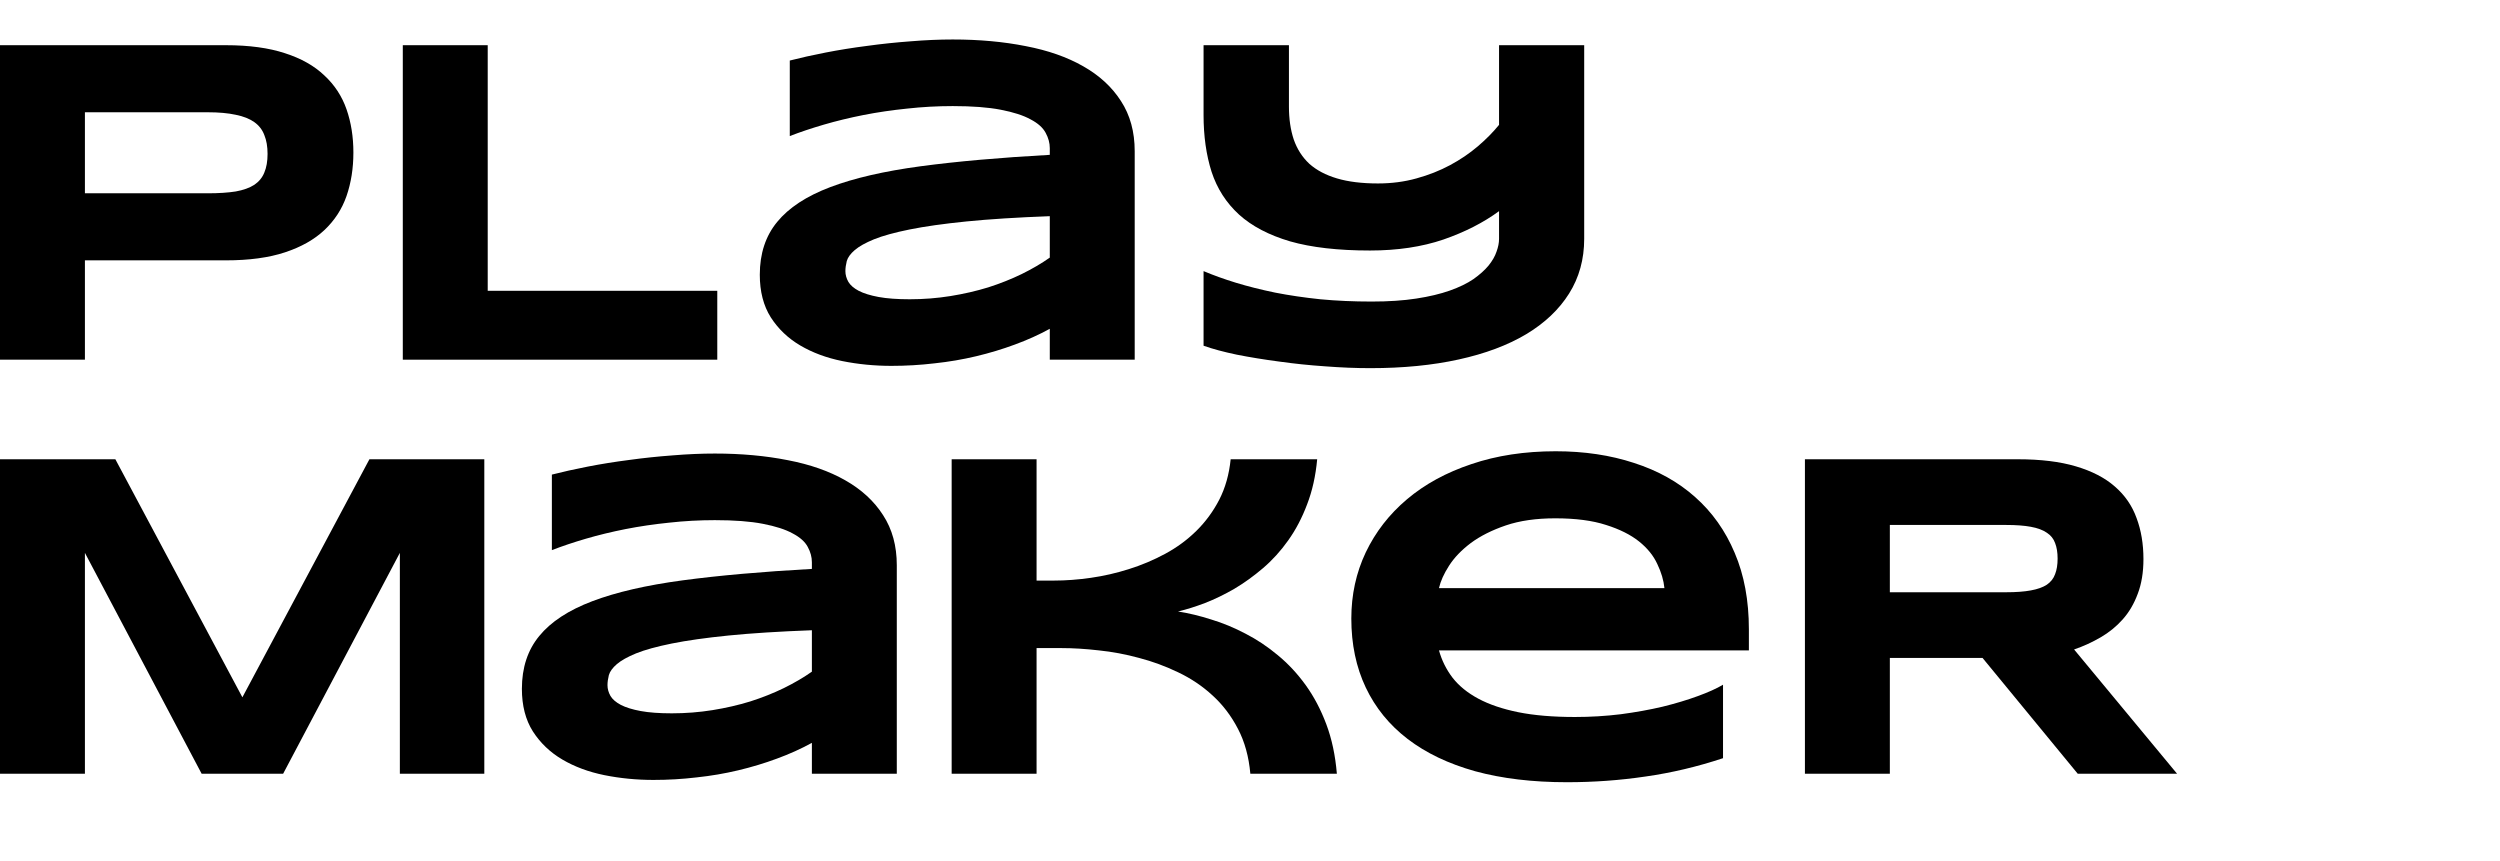
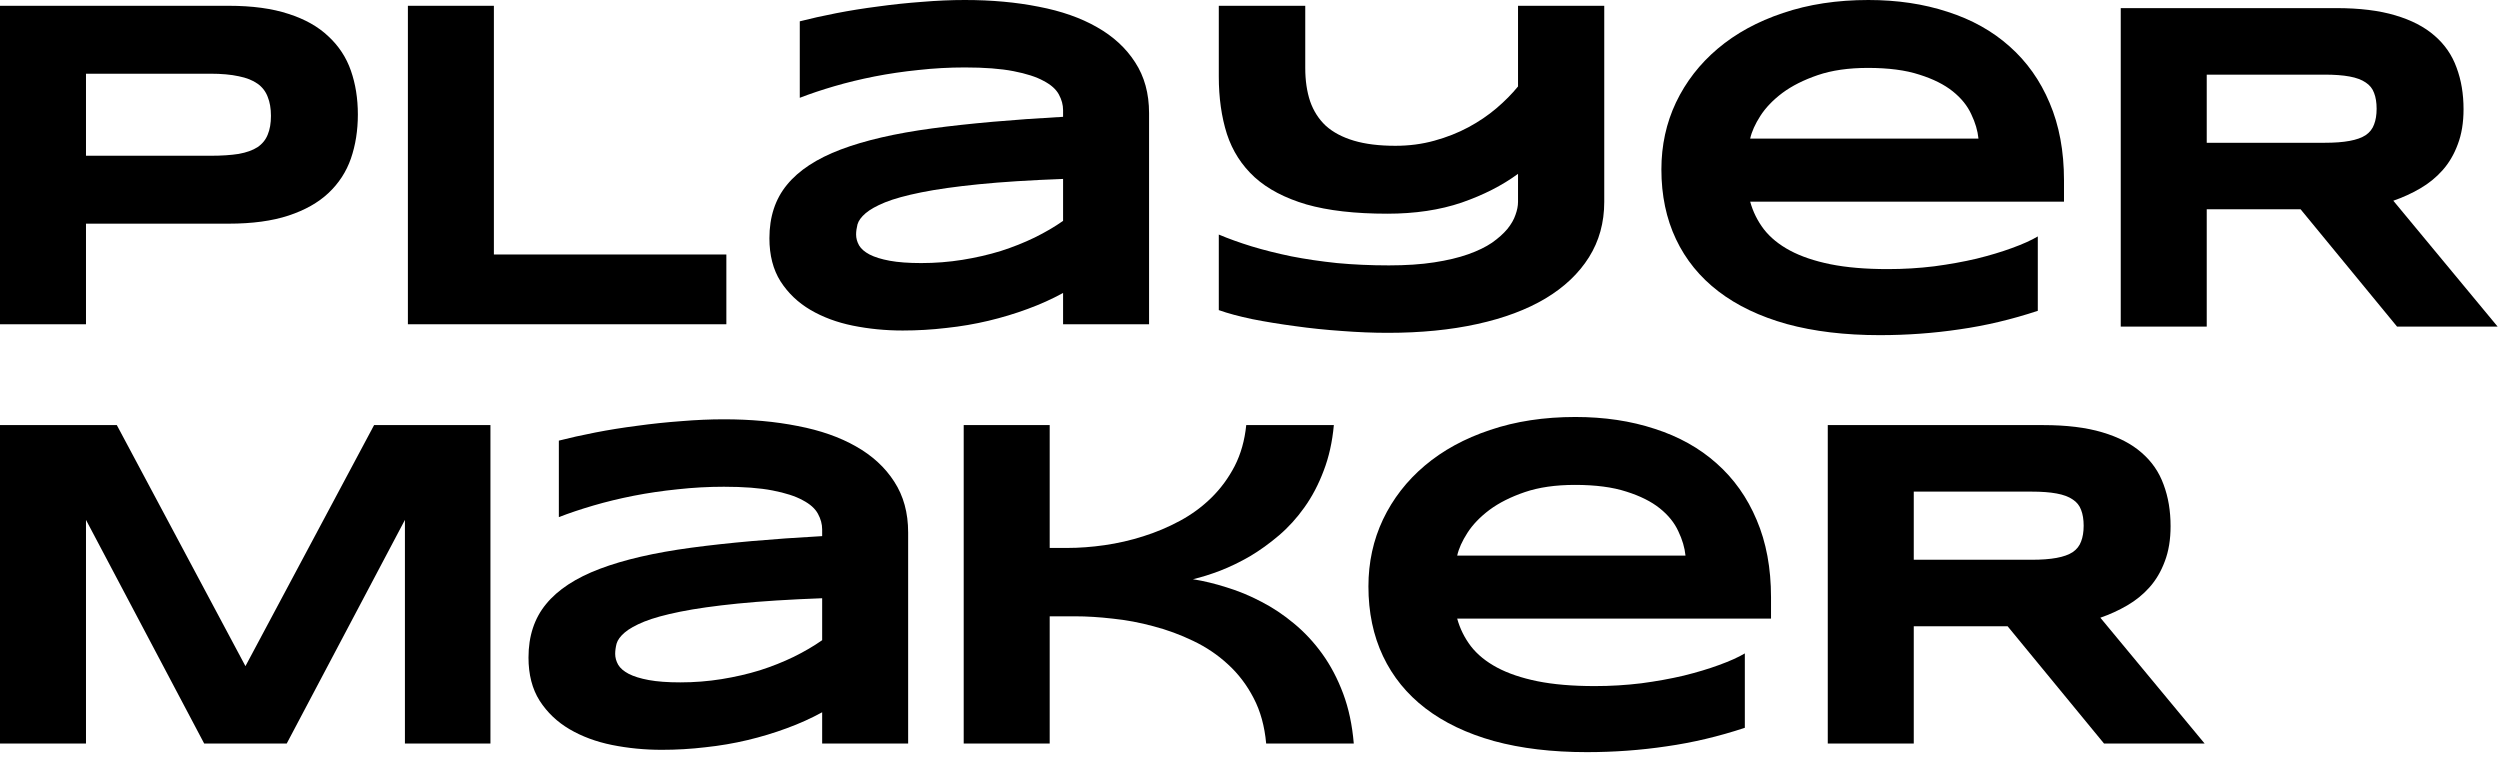
- <svg xmlns="http://www.w3.org/2000/svg" width="279" height="96" viewBox="0 0 320 100" fill="black">
+ <svg xmlns="http://www.w3.org/2000/svg" width="316" height="96" viewBox="0 0 316 96" fill="black">
  <path d="M45.234 14.473C45.234 16.484 44.941 18.34 44.355 20.039C43.77 21.719 42.822 23.174 41.514 24.404C40.225 25.615 38.545 26.562 36.475 27.246C34.404 27.93 31.885 28.271 28.916 28.271H10.869V40.986H0V0.732H28.916C31.885 0.732 34.404 1.074 36.475 1.758C38.545 2.422 40.225 3.369 41.514 4.6C42.822 5.811 43.77 7.256 44.355 8.936C44.941 10.615 45.234 12.461 45.234 14.473ZM34.248 14.648C34.248 13.711 34.111 12.91 33.838 12.246C33.584 11.562 33.154 11.006 32.549 10.576C31.943 10.146 31.152 9.834 30.176 9.639C29.199 9.424 27.998 9.316 26.572 9.316H10.869V19.688H26.572C27.998 19.688 29.199 19.609 30.176 19.453C31.152 19.277 31.943 18.994 32.549 18.604C33.154 18.193 33.584 17.666 33.838 17.021C34.111 16.377 34.248 15.586 34.248 14.648Z" />
  <path d="M51.558 40.986V0.732H62.427V32.168H91.812V40.986H51.558Z" />
  <path d="M134.373 40.986V37.031C132.986 37.793 131.492 38.467 129.891 39.053C128.309 39.639 126.658 40.137 124.939 40.547C123.221 40.957 121.443 41.26 119.607 41.455C117.791 41.67 115.955 41.777 114.1 41.777C111.932 41.777 109.832 41.572 107.801 41.162C105.789 40.752 104.002 40.088 102.439 39.17C100.877 38.252 99.617 37.051 98.66 35.566C97.723 34.082 97.254 32.266 97.254 30.117C97.254 27.402 97.996 25.146 99.481 23.35C100.965 21.533 103.23 20.049 106.277 18.896C109.324 17.744 113.172 16.855 117.82 16.23C122.488 15.605 128.006 15.117 134.373 14.766V13.916C134.373 13.252 134.197 12.598 133.846 11.953C133.494 11.289 132.85 10.713 131.912 10.225C130.994 9.717 129.725 9.307 128.104 8.994C126.502 8.682 124.451 8.525 121.951 8.525C119.979 8.525 118.025 8.633 116.092 8.848C114.178 9.043 112.322 9.316 110.525 9.668C108.748 10.02 107.059 10.43 105.457 10.898C103.855 11.367 102.4 11.855 101.092 12.363V2.695C102.459 2.344 103.992 2.002 105.691 1.67C107.391 1.338 109.158 1.055 110.994 0.82C112.83 0.566 114.686 0.371 116.561 0.234C118.436 0.078 120.232 0 121.951 0C125.33 0 128.445 0.283 131.297 0.85C134.148 1.396 136.6 2.256 138.65 3.428C140.721 4.6 142.332 6.084 143.484 7.881C144.656 9.678 145.242 11.816 145.242 14.297V40.986H134.373ZM134.373 22.617C130.193 22.773 126.639 22.998 123.709 23.291C120.799 23.584 118.377 23.926 116.443 24.316C114.51 24.707 112.986 25.127 111.873 25.576C110.779 26.025 109.959 26.484 109.412 26.953C108.865 27.422 108.523 27.891 108.387 28.359C108.27 28.828 108.211 29.258 108.211 29.648C108.211 30.117 108.338 30.576 108.592 31.025C108.846 31.455 109.285 31.836 109.91 32.168C110.555 32.5 111.404 32.764 112.459 32.959C113.514 33.154 114.842 33.252 116.443 33.252C118.221 33.252 119.959 33.115 121.658 32.842C123.357 32.568 124.969 32.197 126.492 31.729C128.016 31.24 129.441 30.674 130.77 30.029C132.117 29.365 133.318 28.662 134.373 27.92V22.617Z" />
  <path d="M202.777 25.518C202.777 28.135 202.132 30.469 200.843 32.52C199.554 34.57 197.718 36.309 195.335 37.734C192.972 39.141 190.101 40.215 186.722 40.957C183.363 41.699 179.593 42.07 175.413 42.07C173.577 42.07 171.644 41.992 169.613 41.836C167.601 41.699 165.628 41.494 163.695 41.221C161.78 40.967 159.984 40.674 158.304 40.342C156.624 39.99 155.208 39.609 154.056 39.199V29.648C155.306 30.176 156.693 30.674 158.216 31.143C159.759 31.611 161.429 32.031 163.226 32.402C165.023 32.754 166.946 33.037 168.997 33.252C171.068 33.447 173.255 33.545 175.56 33.545C177.728 33.545 179.632 33.418 181.273 33.164C182.933 32.91 184.368 32.568 185.579 32.139C186.79 31.709 187.796 31.221 188.597 30.674C189.398 30.107 190.042 29.531 190.53 28.945C191.019 28.34 191.361 27.744 191.556 27.158C191.771 26.572 191.878 26.025 191.878 25.518V21.973C189.886 23.438 187.513 24.648 184.759 25.605C182.005 26.543 178.87 27.012 175.355 27.012C171.273 27.012 167.864 26.621 165.13 25.84C162.415 25.039 160.238 23.896 158.597 22.412C156.956 20.908 155.784 19.082 155.081 16.934C154.398 14.785 154.056 12.363 154.056 9.668V0.732H164.984V8.584C164.984 10.166 165.189 11.572 165.599 12.803C166.029 14.033 166.693 15.068 167.591 15.908C168.509 16.729 169.691 17.354 171.136 17.783C172.581 18.213 174.329 18.428 176.38 18.428C178.118 18.428 179.759 18.213 181.302 17.783C182.864 17.354 184.3 16.787 185.609 16.084C186.917 15.381 188.099 14.58 189.154 13.682C190.208 12.783 191.116 11.865 191.878 10.928V0.732H202.777V25.518Z" />
  <path d="M51.182 93.986V65.715L36.24 93.986H25.811L10.869 65.715V93.986H0V53.732H14.766L31.025 84.201L47.285 53.732H61.992V93.986H51.182Z" />
  <path d="M103.921 93.986V90.031C102.534 90.793 101.04 91.467 99.438 92.053C97.856 92.639 96.206 93.137 94.487 93.547C92.768 93.957 90.991 94.26 89.155 94.455C87.339 94.67 85.503 94.777 83.647 94.777C81.479 94.777 79.38 94.572 77.348 94.162C75.337 93.752 73.55 93.088 71.987 92.17C70.425 91.252 69.165 90.051 68.208 88.566C67.27 87.082 66.802 85.266 66.802 83.117C66.802 80.402 67.544 78.147 69.028 76.35C70.513 74.533 72.778 73.049 75.825 71.897C78.872 70.744 82.719 69.856 87.368 69.231C92.036 68.606 97.553 68.117 103.921 67.766V66.916C103.921 66.252 103.745 65.598 103.393 64.953C103.042 64.289 102.397 63.713 101.46 63.225C100.542 62.717 99.272 62.307 97.651 61.994C96.05 61.682 93.999 61.525 91.499 61.525C89.526 61.525 87.573 61.633 85.639 61.848C83.725 62.043 81.87 62.316 80.073 62.668C78.296 63.02 76.606 63.43 75.005 63.898C73.403 64.367 71.948 64.856 70.639 65.363V55.695C72.007 55.344 73.54 55.002 75.239 54.67C76.938 54.338 78.706 54.055 80.542 53.82C82.378 53.566 84.233 53.371 86.108 53.234C87.983 53.078 89.78 53 91.499 53C94.878 53 97.993 53.283 100.845 53.85C103.696 54.397 106.147 55.256 108.198 56.428C110.268 57.6 111.88 59.084 113.032 60.881C114.204 62.678 114.79 64.816 114.79 67.297V93.986H103.921ZM103.921 75.617C99.741 75.773 96.186 75.998 93.257 76.291C90.347 76.584 87.925 76.926 85.991 77.316C84.057 77.707 82.534 78.127 81.421 78.576C80.327 79.025 79.507 79.484 78.96 79.953C78.413 80.422 78.071 80.891 77.934 81.359C77.817 81.828 77.759 82.258 77.759 82.648C77.759 83.117 77.885 83.576 78.139 84.025C78.393 84.455 78.833 84.836 79.458 85.168C80.102 85.5 80.952 85.764 82.007 85.959C83.061 86.154 84.389 86.252 85.991 86.252C87.768 86.252 89.507 86.115 91.206 85.842C92.905 85.568 94.516 85.197 96.04 84.728C97.563 84.24 98.989 83.674 100.317 83.029C101.665 82.365 102.866 81.662 103.921 80.92V75.617Z" />
  <path d="M160.044 93.986C159.849 91.799 159.321 89.885 158.462 88.244C157.603 86.584 156.519 85.158 155.21 83.967C153.921 82.775 152.456 81.789 150.816 81.008C149.195 80.227 147.525 79.611 145.806 79.162C144.087 78.693 142.368 78.371 140.65 78.195C138.95 78 137.368 77.902 135.904 77.902H132.681V93.986H121.812V53.732H132.681V69.26H134.907C136.411 69.26 137.984 69.143 139.624 68.908C141.265 68.674 142.886 68.303 144.488 67.795C146.109 67.287 147.661 66.633 149.146 65.832C150.63 65.031 151.958 64.055 153.13 62.902C154.302 61.75 155.279 60.422 156.06 58.918C156.841 57.395 157.329 55.666 157.525 53.732H168.599C168.404 55.861 167.974 57.785 167.31 59.504C166.665 61.223 165.855 62.766 164.878 64.133C163.921 65.481 162.847 66.662 161.655 67.678C160.464 68.693 159.243 69.572 157.993 70.314C156.743 71.037 155.493 71.643 154.243 72.131C153.013 72.6 151.861 72.961 150.786 73.215C152.154 73.43 153.57 73.772 155.034 74.24C156.519 74.689 157.984 75.295 159.429 76.057C160.874 76.799 162.251 77.717 163.56 78.811C164.888 79.904 166.079 81.184 167.134 82.648C168.189 84.113 169.068 85.783 169.771 87.658C170.474 89.533 170.923 91.643 171.118 93.986H160.044Z" />
  <path d="M220.547 91.994C217.246 93.088 213.945 93.869 210.645 94.338C207.363 94.826 204.004 95.07 200.566 95.07C196.172 95.07 192.256 94.602 188.818 93.664C185.4 92.707 182.52 91.33 180.176 89.533C177.832 87.736 176.045 85.539 174.814 82.941C173.584 80.344 172.969 77.404 172.969 74.123C172.969 71.076 173.584 68.254 174.814 65.656C176.064 63.039 177.822 60.773 180.088 58.859C182.373 56.926 185.127 55.422 188.35 54.348C191.572 53.254 195.166 52.707 199.131 52.707C202.783 52.707 206.123 53.205 209.15 54.201C212.197 55.178 214.805 56.633 216.973 58.566C219.16 60.5 220.85 62.883 222.041 65.715C223.252 68.547 223.857 71.809 223.857 75.5V78.195H184.189C184.541 79.465 185.117 80.627 185.918 81.682C186.738 82.736 187.842 83.635 189.229 84.377C190.615 85.119 192.314 85.695 194.326 86.106C196.357 86.516 198.779 86.721 201.592 86.721C203.584 86.721 205.537 86.603 207.451 86.369C209.365 86.115 211.152 85.793 212.812 85.402C214.473 84.992 215.967 84.543 217.295 84.055C218.643 83.566 219.727 83.078 220.547 82.59V91.994ZM213.047 70.227C212.949 69.231 212.646 68.205 212.139 67.15C211.65 66.076 210.869 65.109 209.795 64.25C208.721 63.391 207.314 62.688 205.576 62.141C203.838 61.574 201.67 61.291 199.072 61.291C196.631 61.291 194.521 61.594 192.744 62.199C190.967 62.805 189.473 63.557 188.262 64.455C187.07 65.353 186.143 66.32 185.479 67.356C184.814 68.391 184.385 69.348 184.189 70.227H213.047Z" />
  <path d="M241.9 93.986H231.03V53.732H258.277C261.206 53.732 263.687 54.035 265.718 54.641C267.769 55.246 269.429 56.105 270.698 57.219C271.987 58.332 272.915 59.68 273.482 61.262C274.068 62.824 274.361 64.572 274.361 66.506C274.361 68.205 274.116 69.689 273.628 70.959C273.159 72.228 272.515 73.322 271.695 74.24C270.894 75.139 269.956 75.9 268.882 76.525C267.808 77.15 266.675 77.668 265.484 78.078L278.667 93.986H265.952L253.765 79.162H241.9V93.986ZM263.374 66.447C263.374 65.666 263.267 65.002 263.052 64.455C262.857 63.908 262.505 63.469 261.997 63.137C261.489 62.785 260.806 62.531 259.946 62.375C259.107 62.219 258.052 62.141 256.782 62.141H241.9V70.754H256.782C258.052 70.754 259.107 70.676 259.946 70.519C260.806 70.363 261.489 70.119 261.997 69.787C262.505 69.436 262.857 68.986 263.052 68.439C263.267 67.893 263.374 67.228 263.374 66.447Z" />
+   <path d="M257.578 39.287C254.277 40.381 250.977 41.162 247.676 41.631C244.395 42.119 241.035 42.363 237.598 42.363C233.203 42.363 229.287 41.895 225.85 40.957C222.432 40 219.551 38.623 217.207 36.826C214.863 35.029 213.076 32.832 211.846 30.234C210.615 27.637 210 24.697 210 21.416C210 18.369 210.615 15.547 211.846 12.949C213.096 10.332 214.854 8.066 217.119 6.152C219.404 4.219 222.158 2.715 225.381 1.641C228.604 0.547 232.197 0 236.162 0C239.814 0 243.154 0.498 246.182 1.494C249.229 2.471 251.836 3.926 254.004 5.859C256.191 7.793 257.881 10.176 259.072 13.008C260.283 15.84 260.889 19.102 260.889 22.793V25.488H221.221C221.572 26.758 222.148 27.92 222.949 28.975C223.77 30.029 224.873 30.928 226.26 31.67C227.646 32.412 229.346 32.988 231.357 33.398C233.389 33.809 235.811 34.014 238.623 34.014C240.615 34.014 242.568 33.897 244.482 33.662C246.396 33.408 248.184 33.086 249.844 32.695C251.504 32.285 252.998 31.836 254.326 31.348C255.674 30.859 256.758 30.371 257.578 29.883V39.287ZM250.078 17.52C249.98 16.523 249.678 15.498 249.17 14.443C248.682 13.369 247.9 12.402 246.826 11.543C245.752 10.684 244.346 9.98 242.607 9.434C240.869 8.867 238.701 8.584 236.104 8.584C233.662 8.584 231.553 8.887 229.775 9.492C227.998 10.098 226.504 10.85 225.293 11.748C224.102 12.646 223.174 13.613 222.51 14.648C221.846 15.684 221.416 16.641 221.221 17.52H250.078Z" />
+   <path d="M278.931 41.279H268.062V1.025H295.308C298.237 1.025 300.718 1.328 302.749 1.934C304.8 2.539 306.46 3.398 307.73 4.512C309.019 5.625 309.946 6.973 310.513 8.555C311.099 10.117 311.392 11.865 311.392 13.799C311.392 15.498 311.148 16.982 310.659 18.252C310.191 19.521 309.546 20.615 308.726 21.533C307.925 22.432 306.987 23.193 305.913 23.818C304.839 24.443 303.706 24.961 302.515 25.371L315.698 41.279H302.984L290.796 26.455H278.931V41.279ZM300.405 13.74C300.405 12.959 300.298 12.295 300.083 11.748C299.888 11.201 299.536 10.762 299.029 10.43C298.521 10.078 297.837 9.824 296.978 9.668C296.138 9.512 295.083 9.434 293.814 9.434H278.931V18.047H293.814C295.083 18.047 296.138 17.969 296.978 17.812C297.837 17.656 298.521 17.412 299.029 17.08C299.536 16.729 299.888 16.279 300.083 15.732C300.298 15.185 300.405 14.521 300.405 13.74Z" />
</svg>
